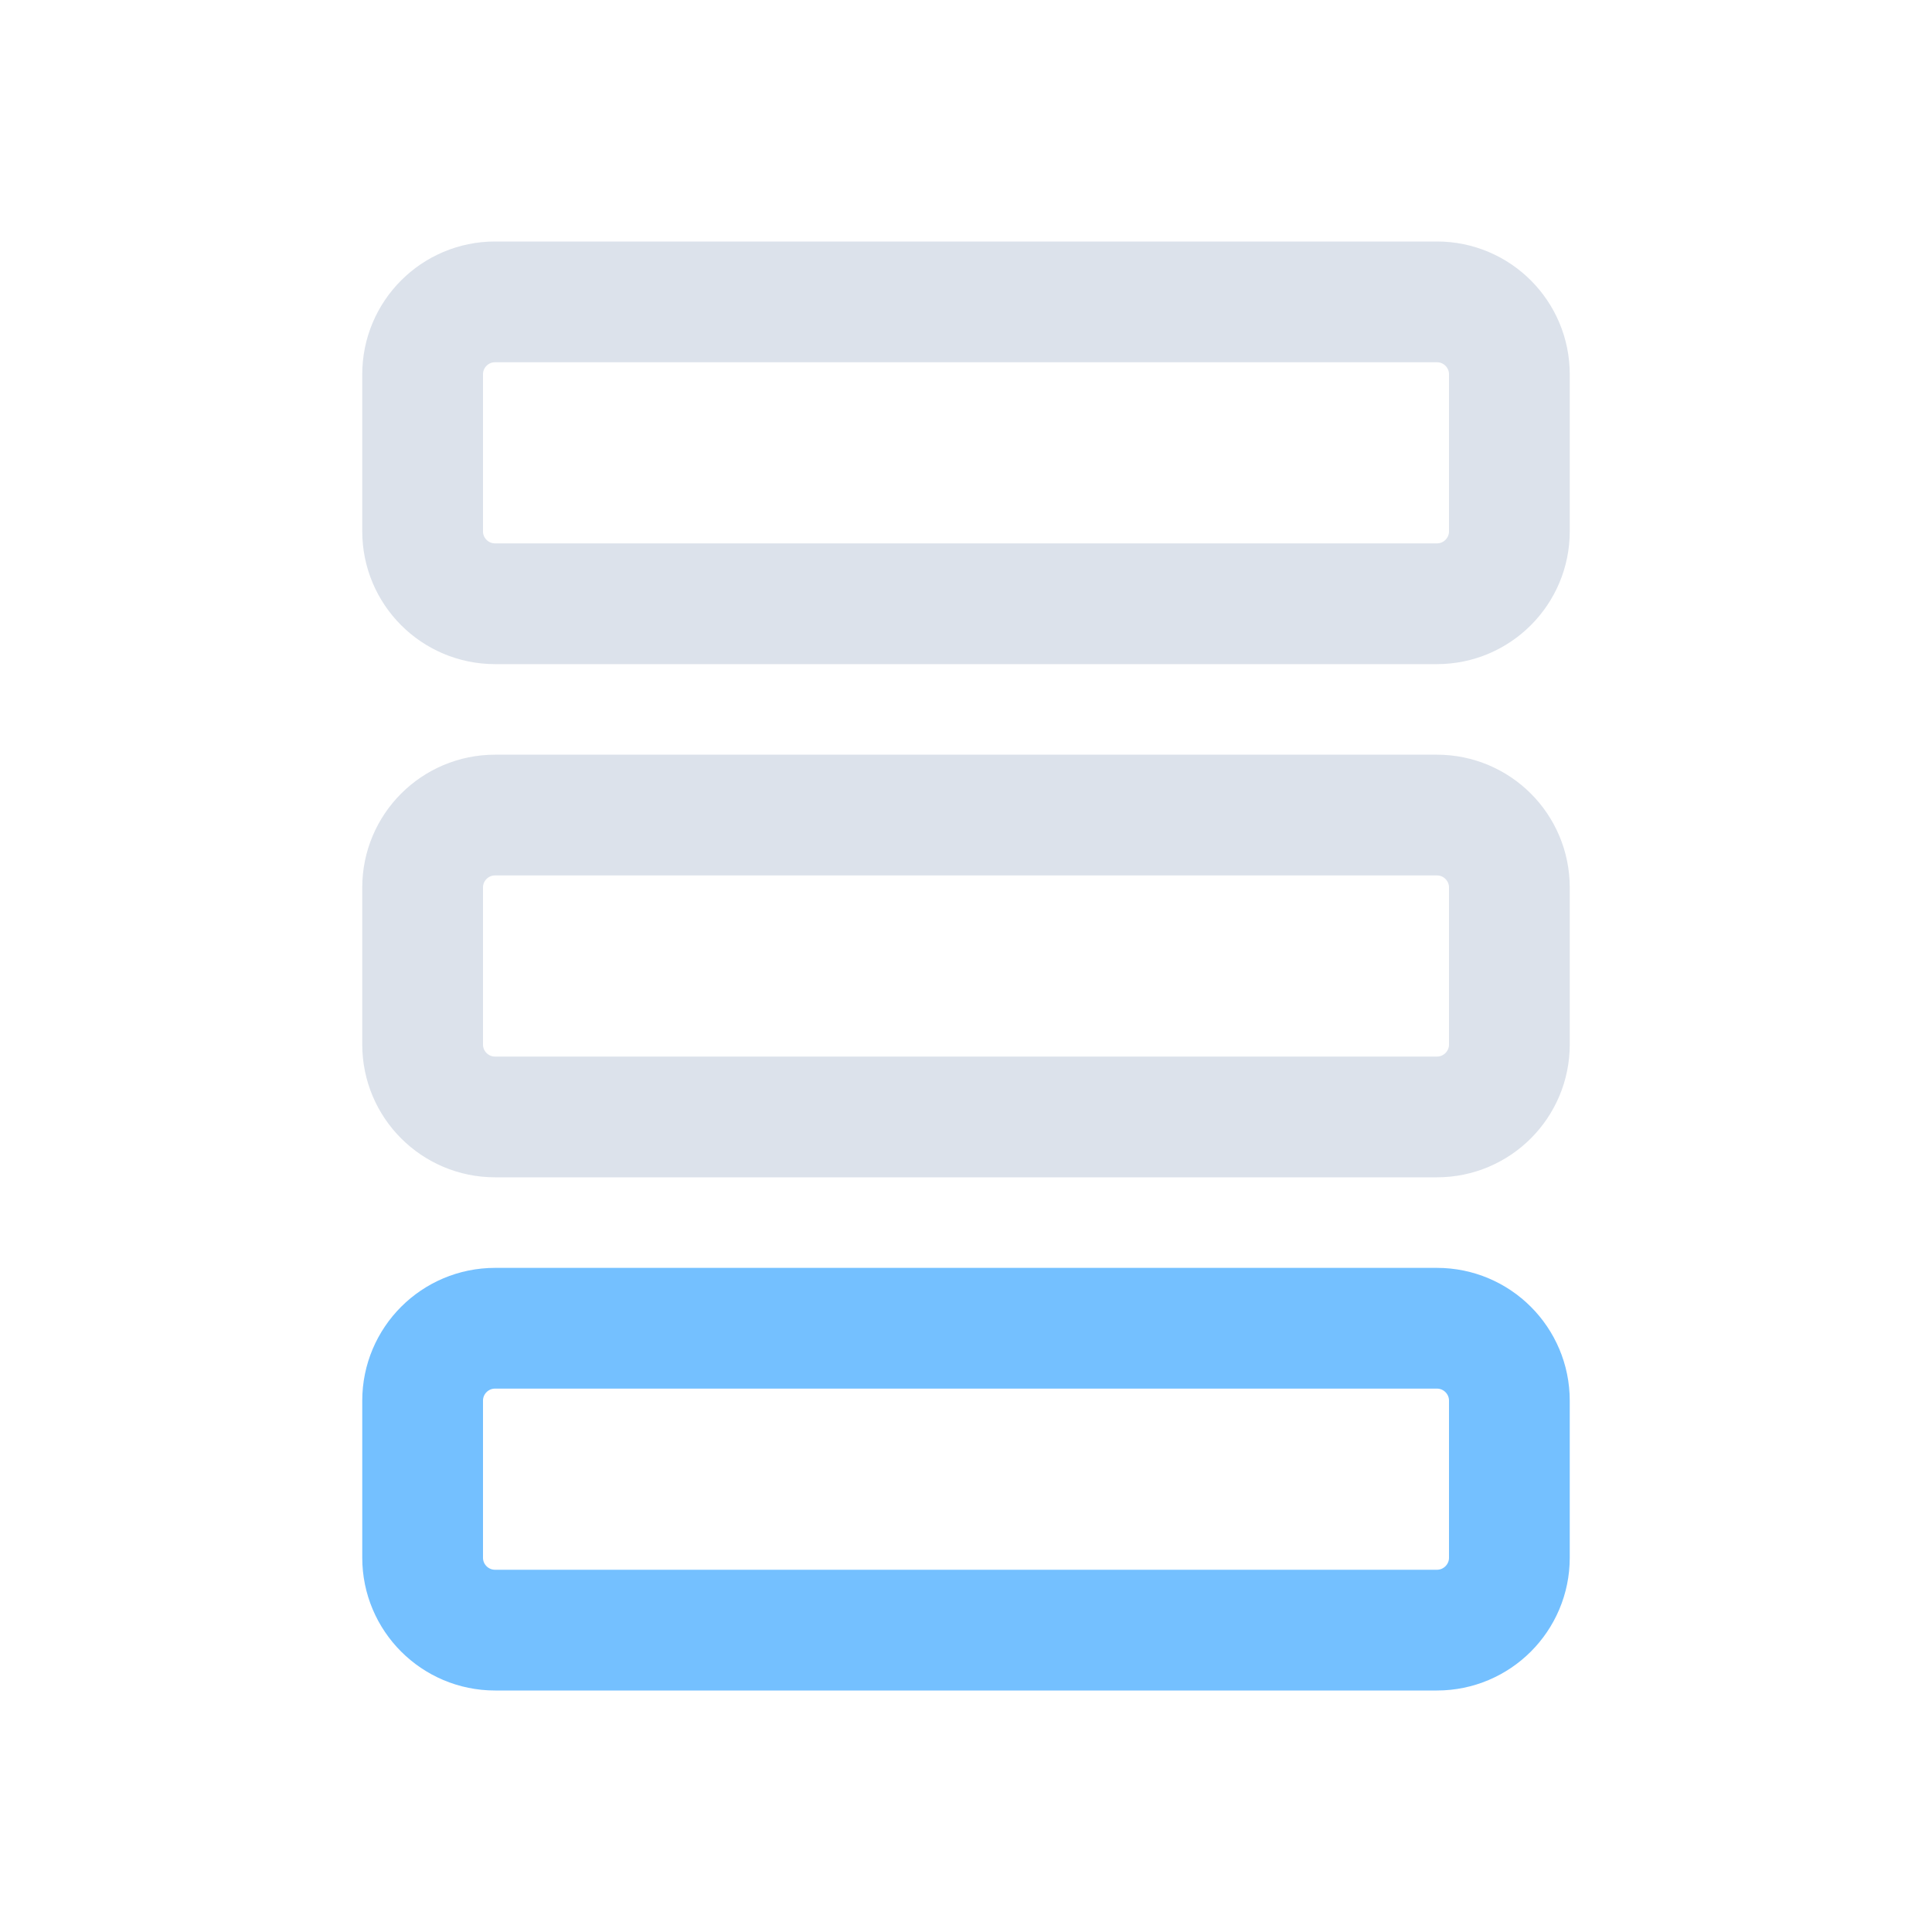
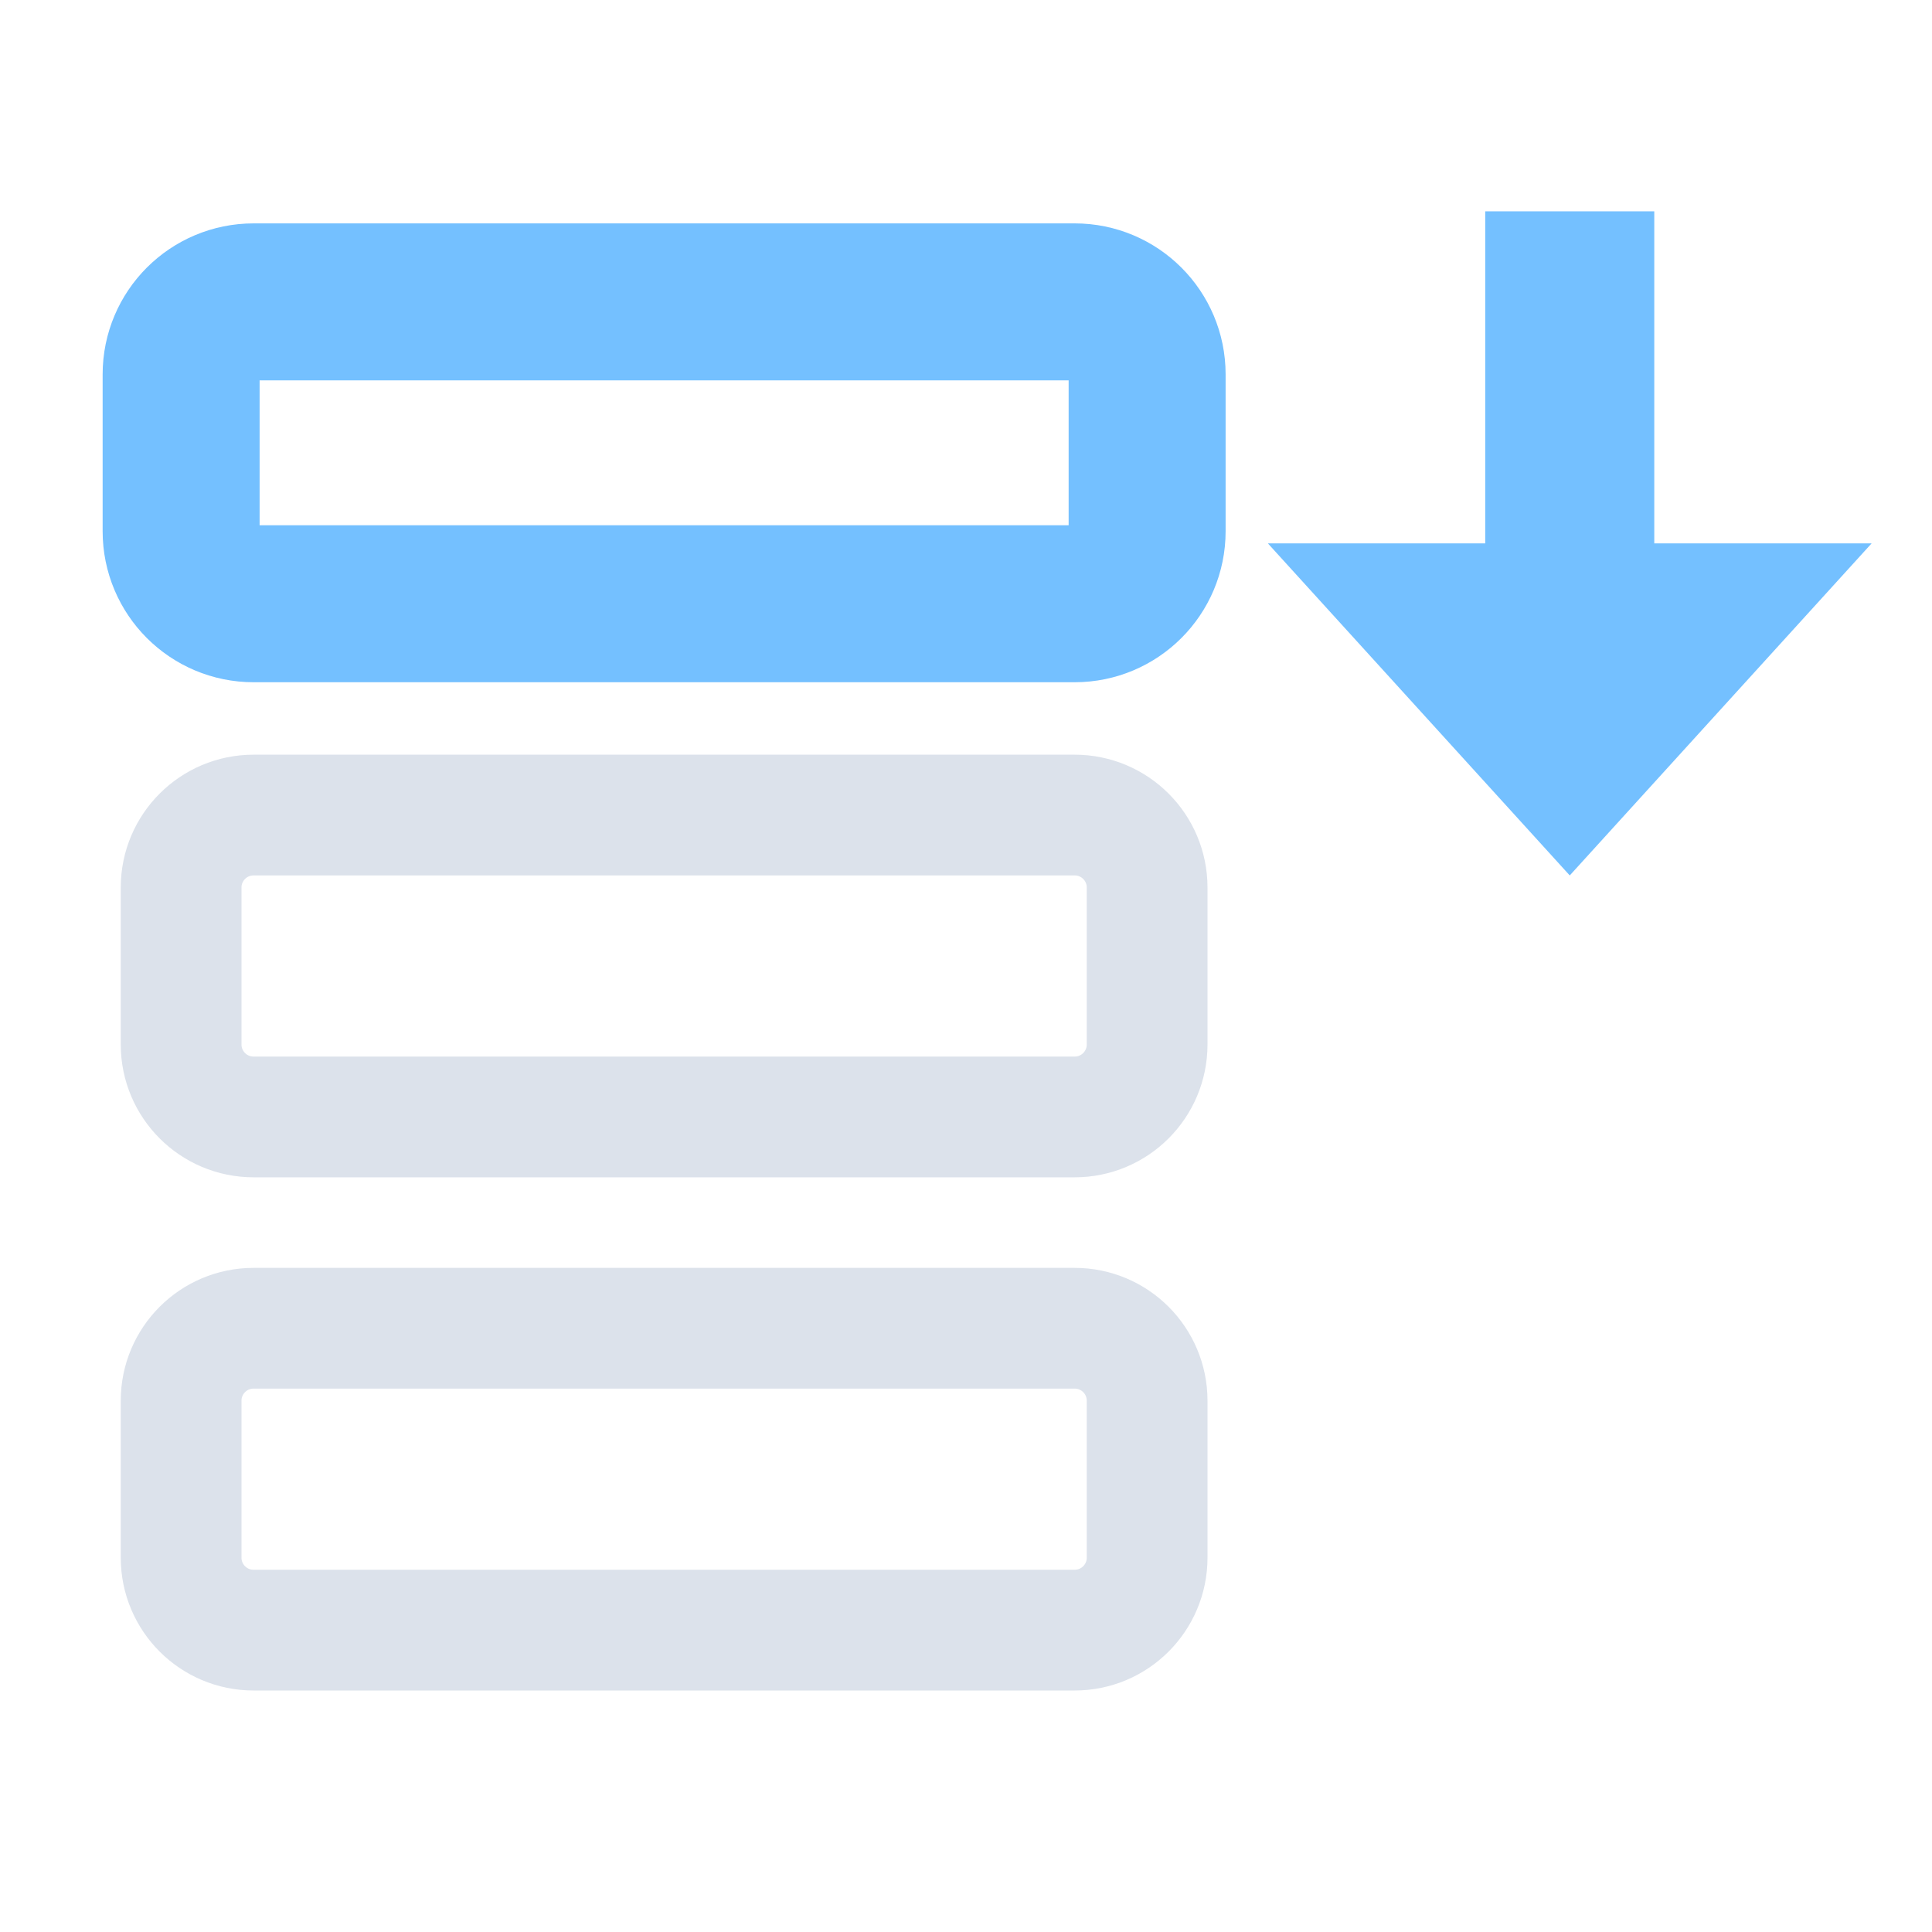
<svg xmlns="http://www.w3.org/2000/svg" viewBox="0 0 32 32">
-   <rect x="7" y="5" width="18" height="5" rx="1.2" fill="none" stroke="#dce2eb" stroke-width="2" />
-   <rect x="7" y="13.5" width="18" height="5" rx="1.2" fill="none" stroke="#dce2eb" stroke-width="2" />
-   <rect x="7" y="22" width="18" height="5" rx="1.2" fill="none" stroke="#74c0ff" stroke-width="2" />
+   <rect x="3" y="5" width="16" height="5" rx="1.2" fill="none" stroke="#74c0ff" stroke-width="2.6" />
+   <rect x="3" y="13.5" width="16" height="5" rx="1.2" fill="none" stroke="#dce2eb" stroke-width="2" />
+   <rect x="3" y="22" width="16" height="5" rx="1.2" fill="none" stroke="#dce2eb" stroke-width="2" />
+   <path d="M24.6 3.5h2.8v5.5H31l-5 5.5-5-5.5h3.6z" fill="#74c0ff" />
</svg>
